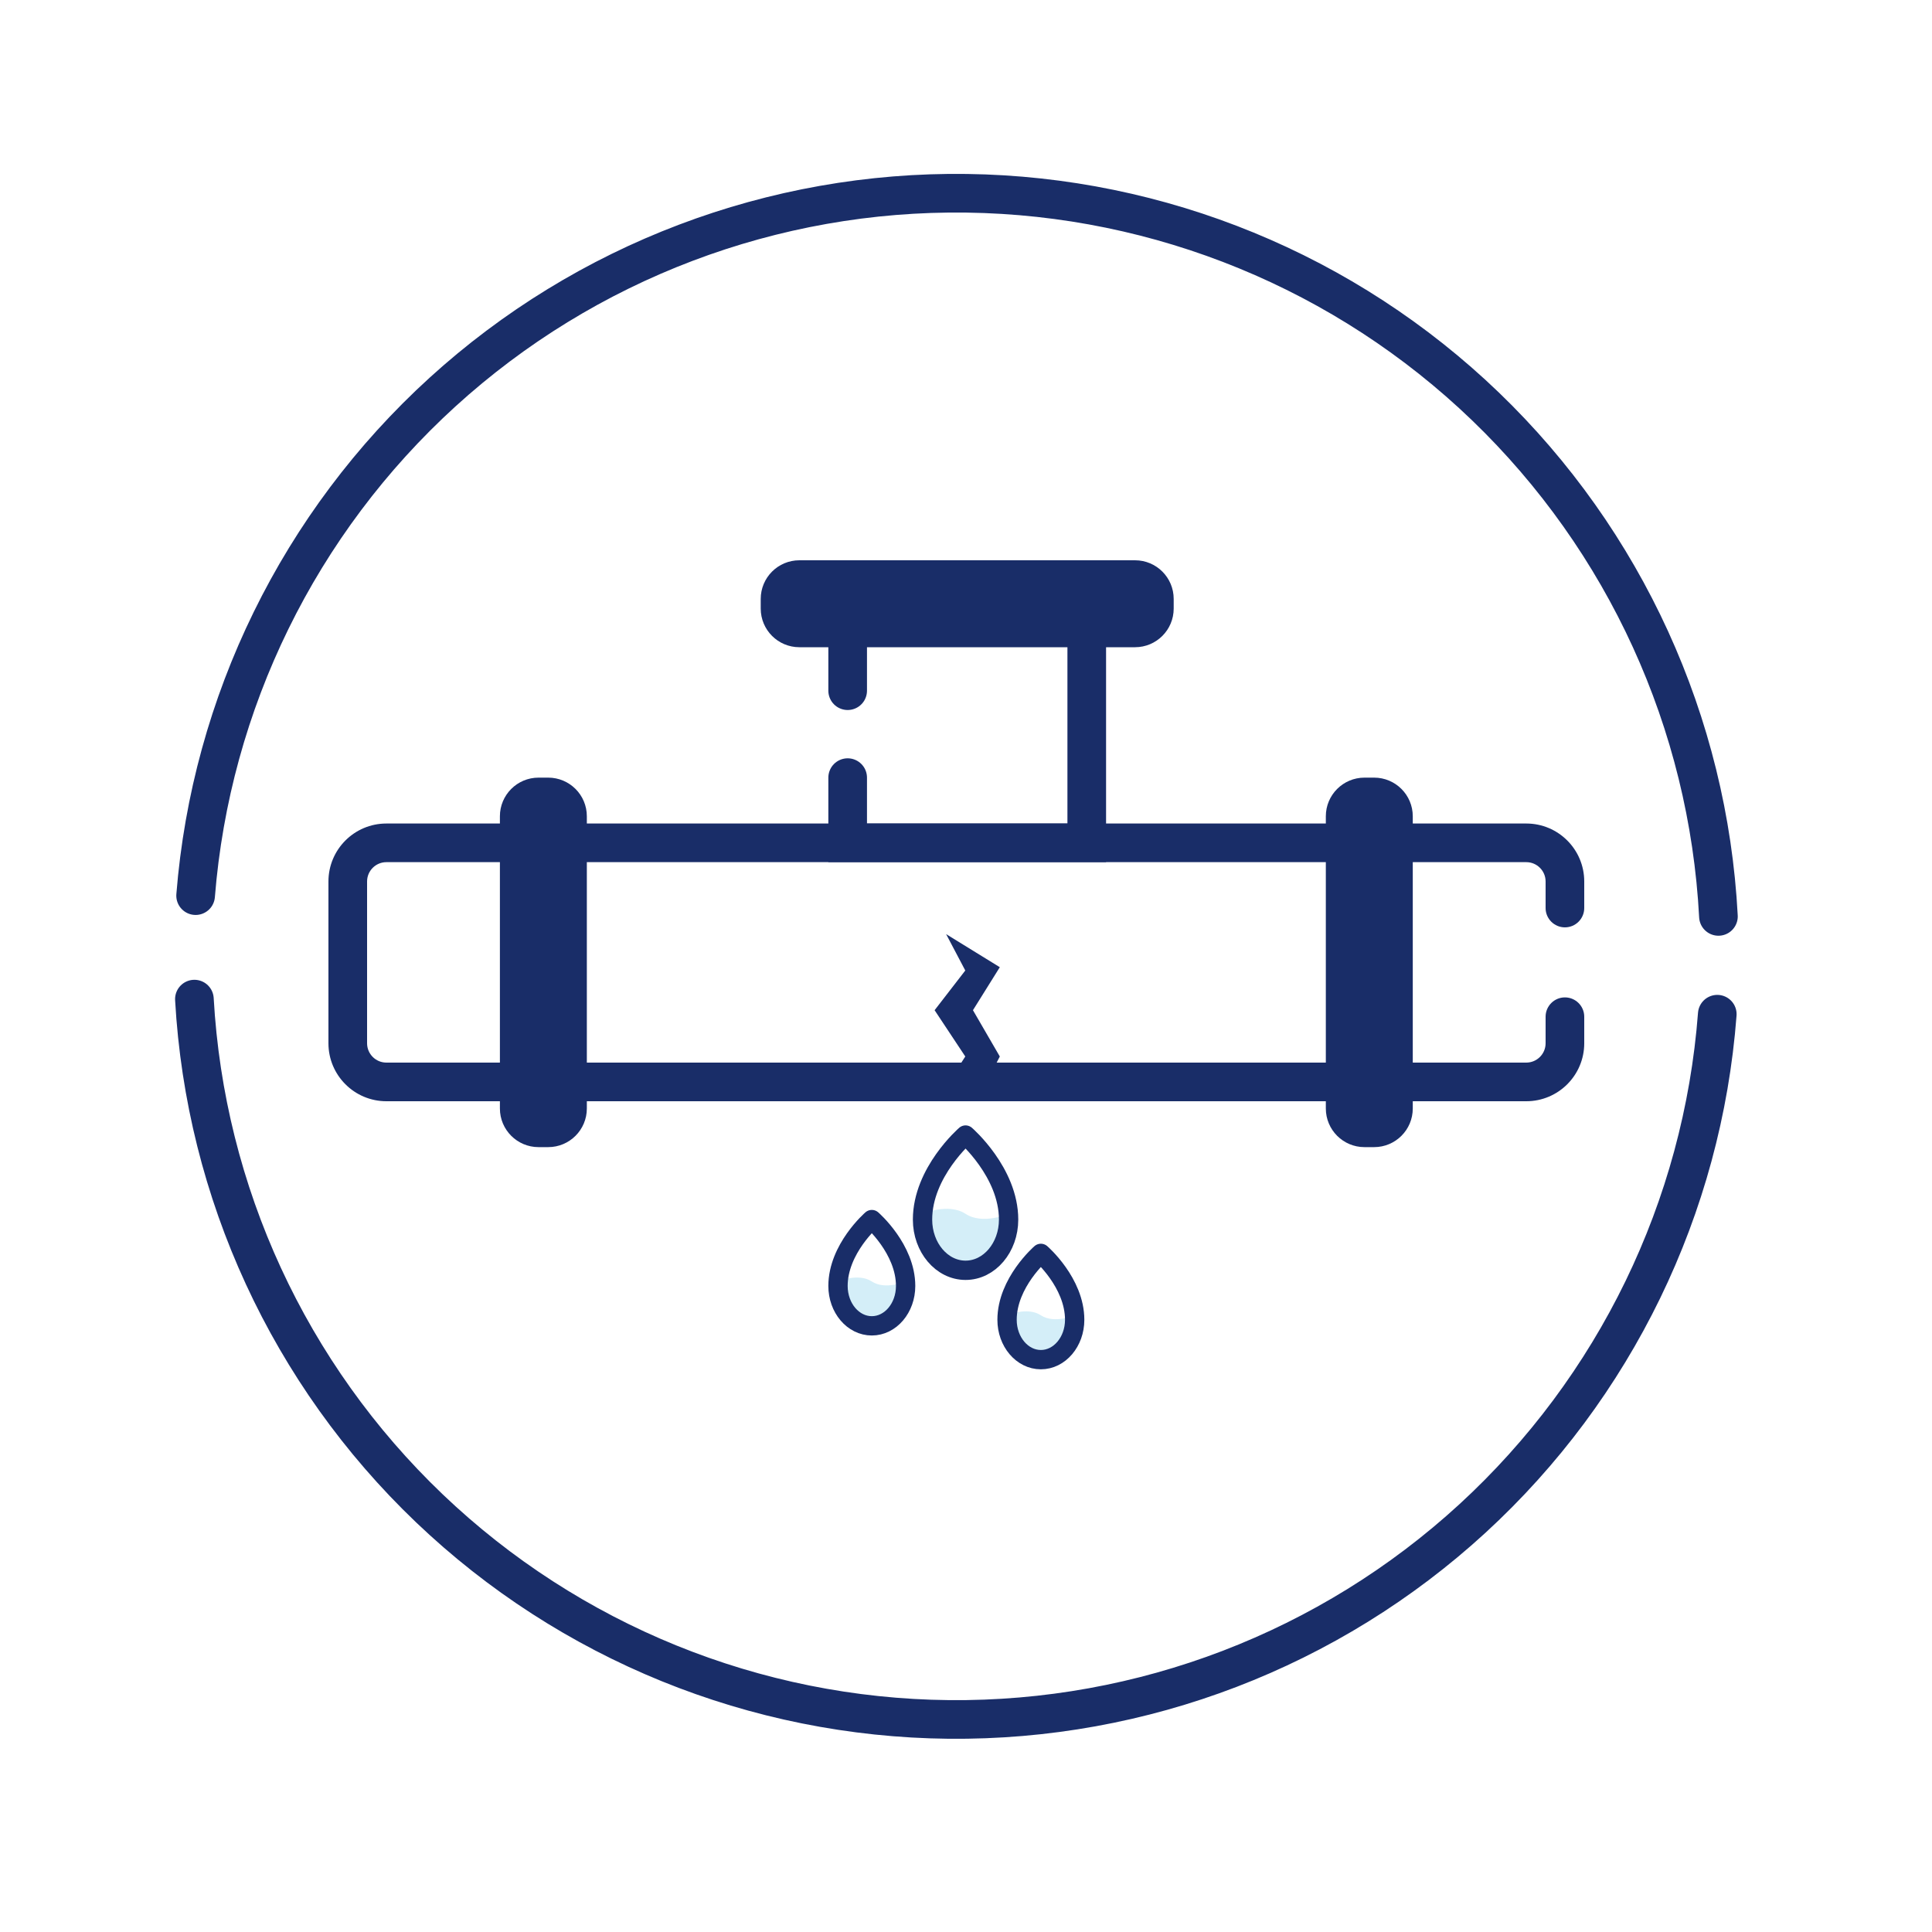
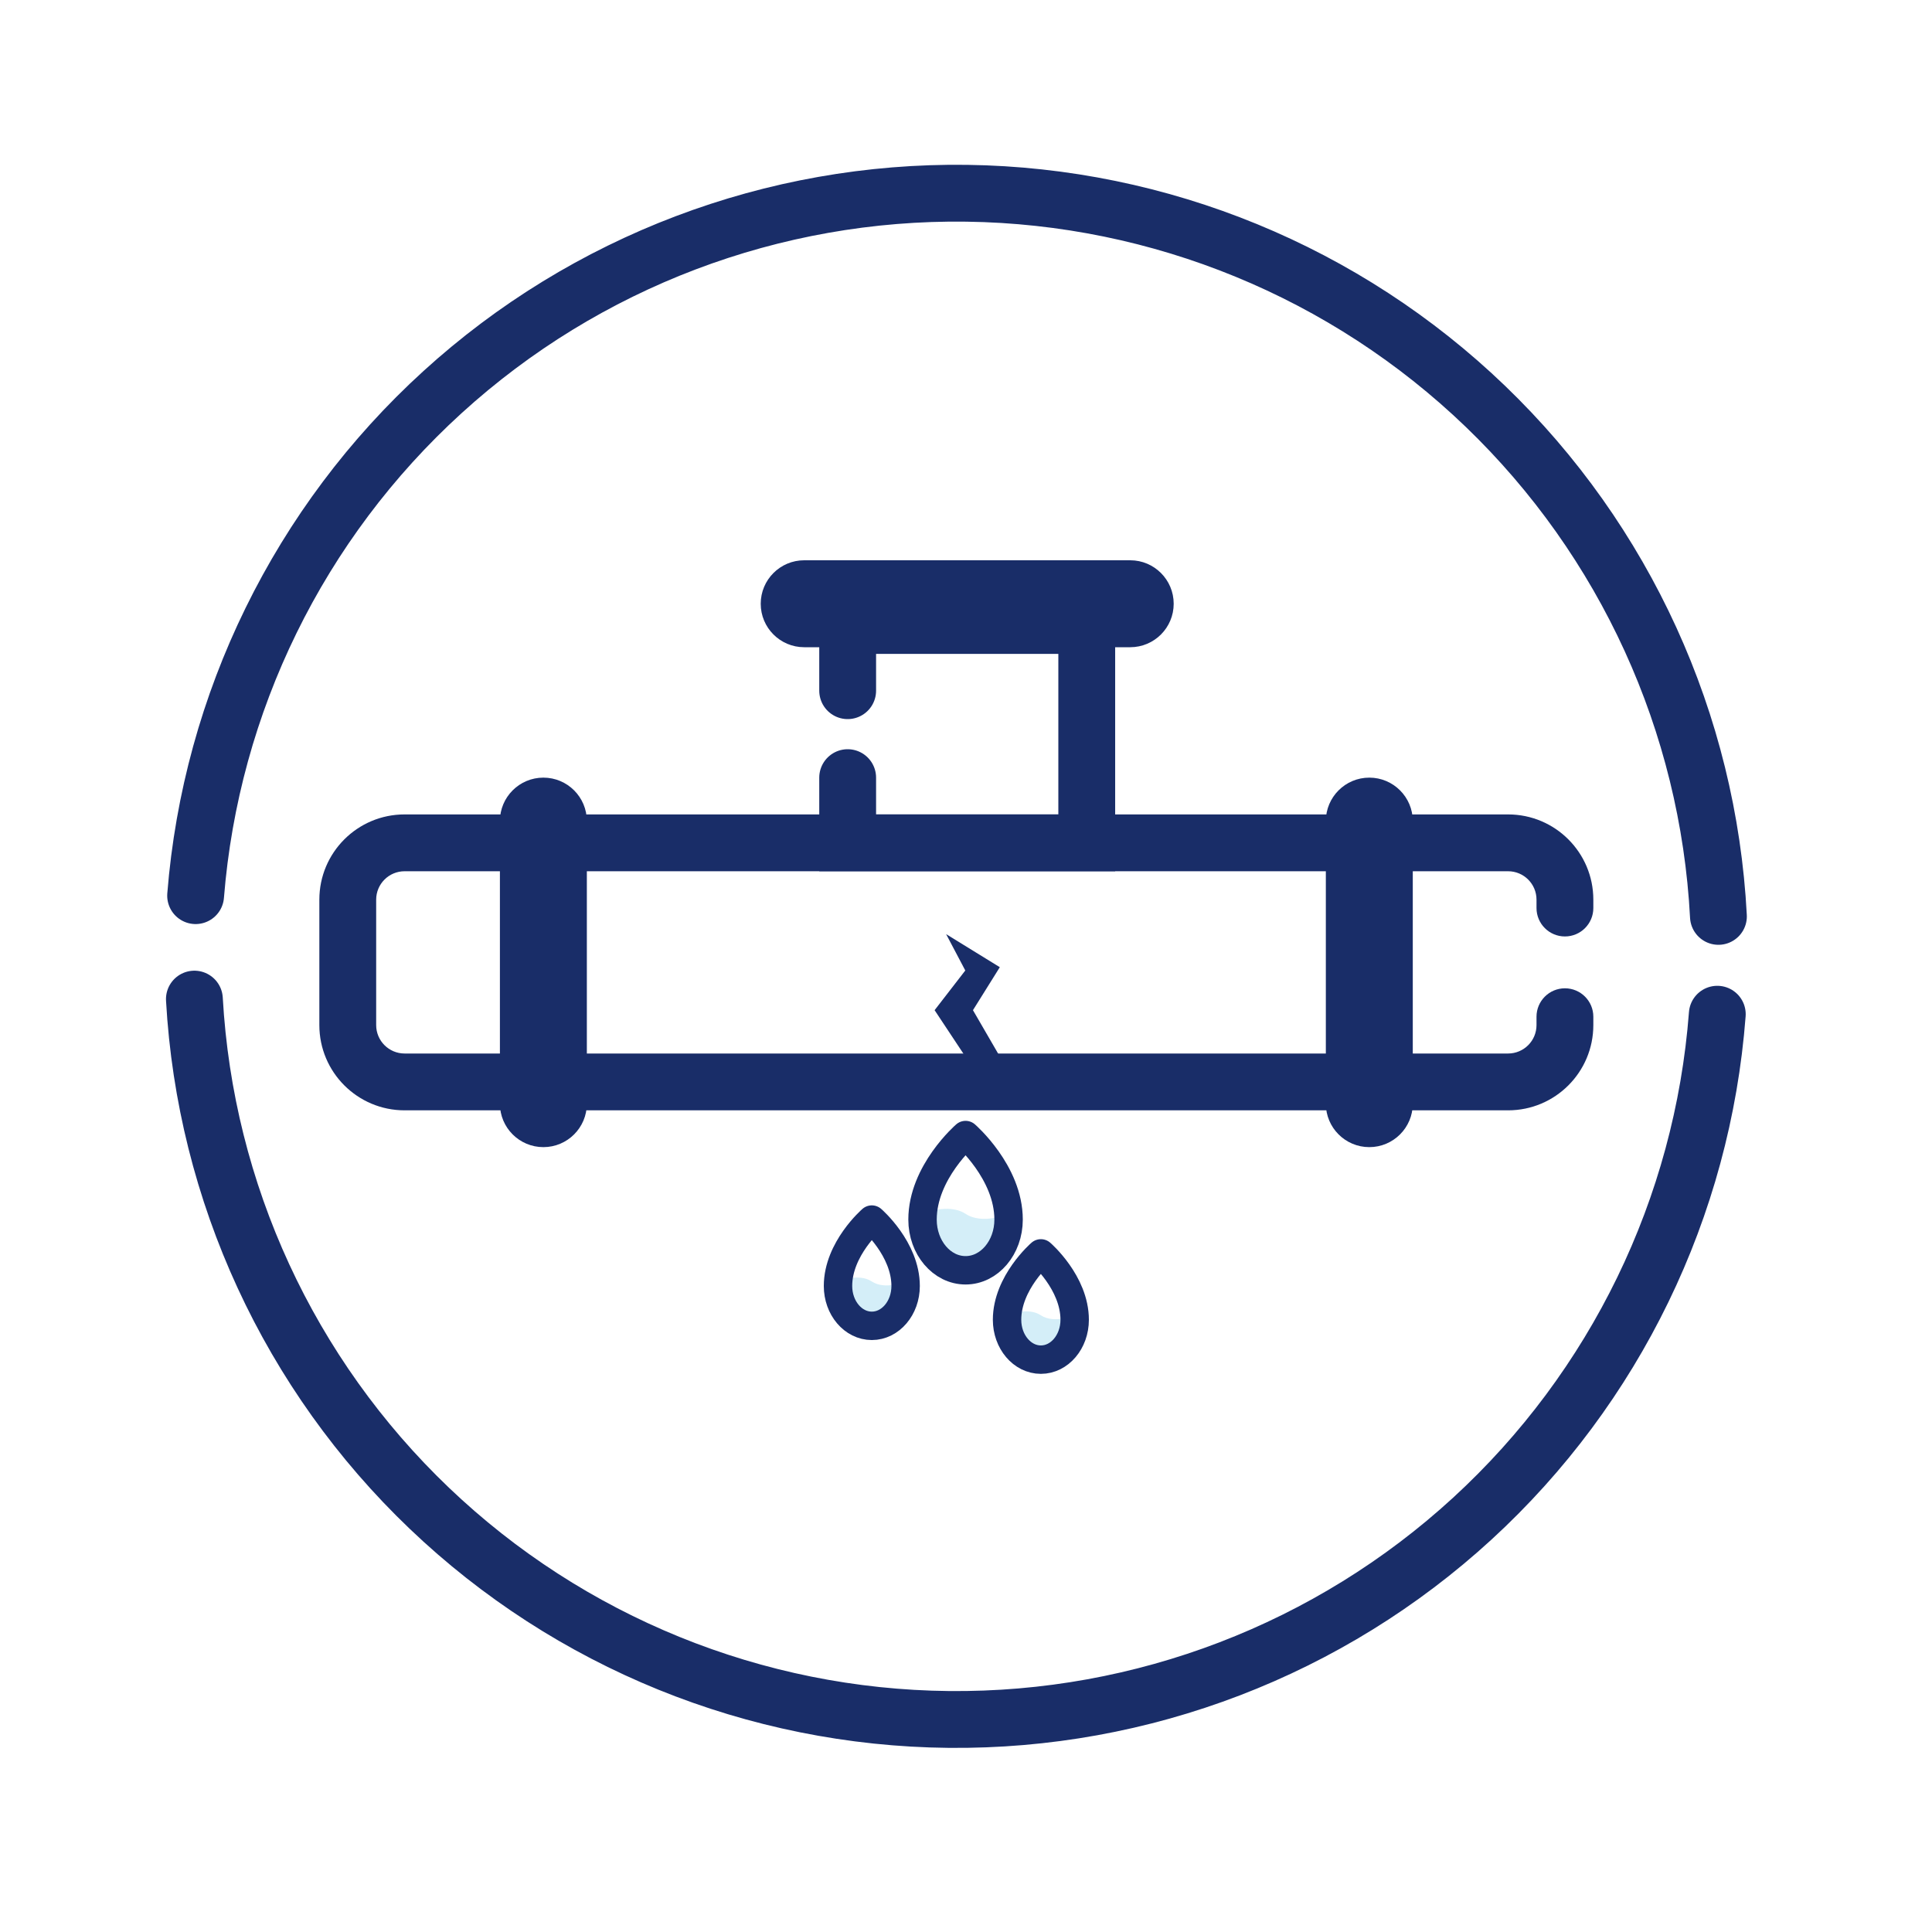
- <svg xmlns="http://www.w3.org/2000/svg" width="100" height="100" viewBox="0 0 100 100" fill="none">
-   <path d="M47.75 62.828C47.75 64.442 48.747 65.75 49.977 65.75C51.207 65.75 52.205 64.442 52.205 62.828C52.205 62.828 50.868 63.412 49.977 62.828C49.086 62.244 47.75 62.828 47.75 62.828Z" fill="#D4EEF8" />
-   <path d="M49.977 65.75C51.207 65.75 52.205 64.575 52.205 63.125C52.205 60.675 49.977 58.75 49.977 58.75C49.977 58.75 47.75 60.675 47.75 63.125C47.75 64.575 48.747 65.75 49.977 65.75Z" stroke="#192D68" stroke-linecap="round" stroke-linejoin="round" />
-   <path d="M43.375 66.329C43.375 67.597 44.158 68.625 45.125 68.625C46.092 68.625 46.875 67.597 46.875 66.329C46.875 66.329 45.825 66.788 45.125 66.329C44.425 65.87 43.375 66.329 43.375 66.329Z" fill="#D4EEF8" />
-   <path d="M45.125 68.625C46.092 68.625 46.875 67.702 46.875 66.562C46.875 64.638 45.125 63.125 45.125 63.125C45.125 63.125 43.375 64.638 43.375 66.562C43.375 67.702 44.158 68.625 45.125 68.625Z" stroke="#192D68" stroke-linecap="round" stroke-linejoin="round" />
-   <path d="M52.125 68.079C52.125 69.347 52.908 70.375 53.875 70.375C54.842 70.375 55.625 69.347 55.625 68.079C55.625 68.079 54.575 68.538 53.875 68.079C53.175 67.62 52.125 68.079 52.125 68.079Z" fill="#D4EEF8" />
-   <path d="M53.875 70.375C54.842 70.375 55.625 69.451 55.625 68.312C55.625 66.387 53.875 64.875 53.875 64.875C53.875 64.875 52.125 66.387 52.125 68.312C52.125 69.451 52.908 70.375 53.875 70.375Z" stroke="#192D68" stroke-linecap="round" stroke-linejoin="round" />
-   <path d="M52.02 56L52.02 57L52.02 56ZM82 52.625C82 52.073 81.552 51.625 81 51.625C80.448 51.625 80 52.073 80 52.625L82 52.625ZM80 47C80 47.552 80.448 48 81 48C81.552 48 82 47.552 82 47L80 47ZM20 56L20 55L20 56ZM79 56L79 55L79 56ZM19 54L19 45.625L17 45.625L17 54L19 54ZM20 44.625L79 44.625L79 42.625L20 42.625L20 44.625ZM52.02 55L20 55L20 57L52.02 57L52.02 55ZM79 55L52.02 55L52.02 57L79 57L79 55ZM80 52.625L80 54L82 54L82 52.625L80 52.625ZM80 45.625L80 47L82 47L82 45.625L80 45.625ZM19 45.625C19 45.073 19.448 44.625 20 44.625L20 42.625C18.343 42.625 17 43.968 17 45.625L19 45.625ZM17 54C17 55.657 18.343 57 20 57L20 55C19.448 55 19 54.552 19 54L17 54ZM79 57C80.657 57 82 55.657 82 54L80 54C80 54.552 79.552 55 79 55L79 57ZM79 44.625C79.552 44.625 80 45.073 80 45.625L82 45.625C82 43.968 80.657 42.625 79 42.625L79 44.625Z" fill="#192D68" />
-   <path d="M43.875 35.75L43.875 32.375L56.25 32.375L56.25 38L56.25 43.625L43.875 43.625L43.875 40.25" stroke="#192D68" stroke-width="2" stroke-linecap="round" />
-   <rect x="25.875" y="59.375" width="19.125" height="4.5" rx="2" transform="rotate(-90 25.875 59.3751)" fill="#192D68" />
-   <rect x="68.625" y="59.375" width="19.125" height="4.5" rx="2" transform="rotate(-90 68.625 59.3751)" fill="#192D68" />
-   <rect x="39.375" y="29" width="21.375" height="4.5" rx="2" fill="#192D68" />
-   <path d="M51.75 50.062L48.971 48.35L49.963 50.233L48.375 52.288L49.963 54.684L48.971 56.225L50.956 56.225L51.75 54.684L50.36 52.288L51.75 50.062Z" fill="#192D68" />
-   <path d="M10.125 46.358C10.922 36.365 15.49 27.049 22.901 20.298C30.313 13.547 40.014 9.867 50.038 10.004C60.062 10.14 69.66 14.083 76.885 21.034C84.109 27.984 88.421 37.421 88.946 47.433" stroke="#192D68" stroke-width="2" stroke-linecap="round" />
-   <path d="M88.886 52.495C88.126 62.492 83.593 71.825 76.207 78.603C68.82 85.381 59.133 89.097 49.108 88.998C39.084 88.899 29.472 84.991 22.221 78.068C14.971 71.144 10.624 61.723 10.062 51.714" stroke="#192D68" stroke-width="2" stroke-linecap="round" />
+ <svg xmlns="http://www.w3.org/2000/svg" width="68" height="68" viewBox="0 0 68 68" fill="none">
+   <path d="M32.47 42.723C32.47 43.82 33.148 44.71 33.985 44.71C34.821 44.71 35.499 43.82 35.499 42.723C35.499 42.723 34.59 43.12 33.985 42.723C33.379 42.326 32.47 42.723 32.47 42.723Z" fill="#D4EEF8" />
+   <path d="M33.985 44.71C34.821 44.71 35.499 43.911 35.499 42.925C35.499 41.259 33.985 39.95 33.985 39.95C33.985 39.95 32.47 41.259 32.47 42.925C32.47 43.911 33.148 44.71 33.985 44.71Z" stroke="#192D68" stroke-linecap="round" stroke-linejoin="round" />
+   <path d="M29.495 45.104C29.495 45.966 30.028 46.665 30.685 46.665C31.342 46.665 31.875 45.966 31.875 45.104C31.875 45.104 31.161 45.416 30.685 45.104C30.209 44.792 29.495 45.104 29.495 45.104Z" fill="#D4EEF8" />
+   <path d="M30.685 46.665C31.342 46.665 31.875 46.037 31.875 45.263C31.875 43.953 30.685 42.925 30.685 42.925C30.685 42.925 29.495 43.953 29.495 45.263C29.495 46.037 30.028 46.665 30.685 46.665Z" stroke="#192D68" stroke-linecap="round" stroke-linejoin="round" />
+   <path d="M35.445 46.294C35.445 47.156 35.978 47.855 36.635 47.855C37.292 47.855 37.825 47.156 37.825 46.294C37.825 46.294 37.111 46.606 36.635 46.294C36.159 45.981 35.445 46.294 35.445 46.294Z" fill="#D4EEF8" />
+   <path d="M36.635 47.855C37.292 47.855 37.825 47.227 37.825 46.452C37.825 45.143 36.635 44.115 36.635 44.115C36.635 44.115 35.445 45.143 35.445 46.452C35.445 47.227 35.978 47.855 36.635 47.855Z" stroke="#192D68" stroke-linecap="round" stroke-linejoin="round" />
+   <path d="M35.374 38.08L35.374 39.08L35.374 38.08ZM56.08 35.785C56.08 35.233 55.633 34.785 55.08 34.785C54.528 34.785 54.08 35.233 54.08 35.785L56.08 35.785ZM54.08 31.96C54.08 32.512 54.528 32.96 55.08 32.96C55.633 32.96 56.08 32.512 56.08 31.96L54.08 31.96ZM55.08 31.665L54.08 31.665L55.08 31.665ZM13.24 36.08L13.24 31.665L11.24 31.665L11.24 36.08L13.24 36.08ZM14.24 30.665L53.08 30.665L53.08 28.665L14.24 28.665L14.24 30.665ZM35.374 37.08L14.24 37.08L14.24 39.08L35.374 39.08L35.374 37.08ZM53.08 37.08L35.374 37.08L35.374 39.08L53.08 39.08L53.08 37.08ZM54.08 35.785L54.08 36.08L56.08 36.08L56.08 35.785L54.08 35.785ZM54.08 31.665L54.08 31.96L56.08 31.96L56.08 31.665L54.08 31.665ZM13.24 31.665C13.24 31.113 13.688 30.665 14.24 30.665L14.24 28.665C12.583 28.665 11.24 30.008 11.24 31.665L13.24 31.665ZM11.24 36.08C11.24 37.737 12.583 39.08 14.24 39.08L14.24 37.08C13.688 37.08 13.24 36.632 13.24 36.08L11.24 36.08ZM53.08 39.08C54.737 39.08 56.08 37.737 56.08 36.08L54.08 36.08C54.08 36.632 53.633 37.08 53.08 37.08L53.08 39.08ZM53.08 30.665C53.633 30.665 54.08 31.113 54.08 31.665L56.08 31.665C56.08 30.008 54.737 28.665 53.08 28.665L53.08 30.665Z" fill="#192D68" />
+   <path d="M29.835 24.31L29.835 22.015L38.25 22.015L38.25 25.84L38.25 29.665L29.835 29.665L29.835 27.37" stroke="#192D68" stroke-width="2" stroke-linecap="round" />
+   <rect x="17.595" y="40.375" width="13.005" height="3.06" rx="1.53" transform="rotate(-90 17.5952 40.375)" fill="#192D68" />
+   <rect x="46.665" y="40.375" width="13.005" height="3.06" rx="1.53" transform="rotate(-90 46.6652 40.375)" fill="#192D68" />
+   <rect x="26.775" y="19.72" width="14.535" height="3.06" rx="1.53" fill="#192D68" />
+   <path d="M35.19 34.042L33.3 32.878L33.975 34.158L32.895 35.555L33.975 37.185L33.3 38.233L34.65 38.233L35.19 37.185L34.245 35.555L35.19 34.042Z" fill="#192D68" />
+   <path d="M6.885 31.524C7.427 24.728 10.533 18.393 15.573 13.803C20.613 9.212 27.21 6.71 34.026 6.802C40.843 6.895 47.369 9.577 52.282 14.303C57.195 19.029 60.127 25.447 60.483 32.254" stroke="#192D68" stroke-width="2" stroke-linecap="round" />
+   <path d="M60.443 35.697C59.926 42.494 56.844 48.841 51.821 53.45C46.798 58.059 40.211 60.586 33.394 60.519C26.577 60.451 20.041 57.794 15.111 53.086C10.18 48.378 7.224 41.972 6.842 35.165" stroke="#192D68" stroke-width="2" stroke-linecap="round" />
</svg>
